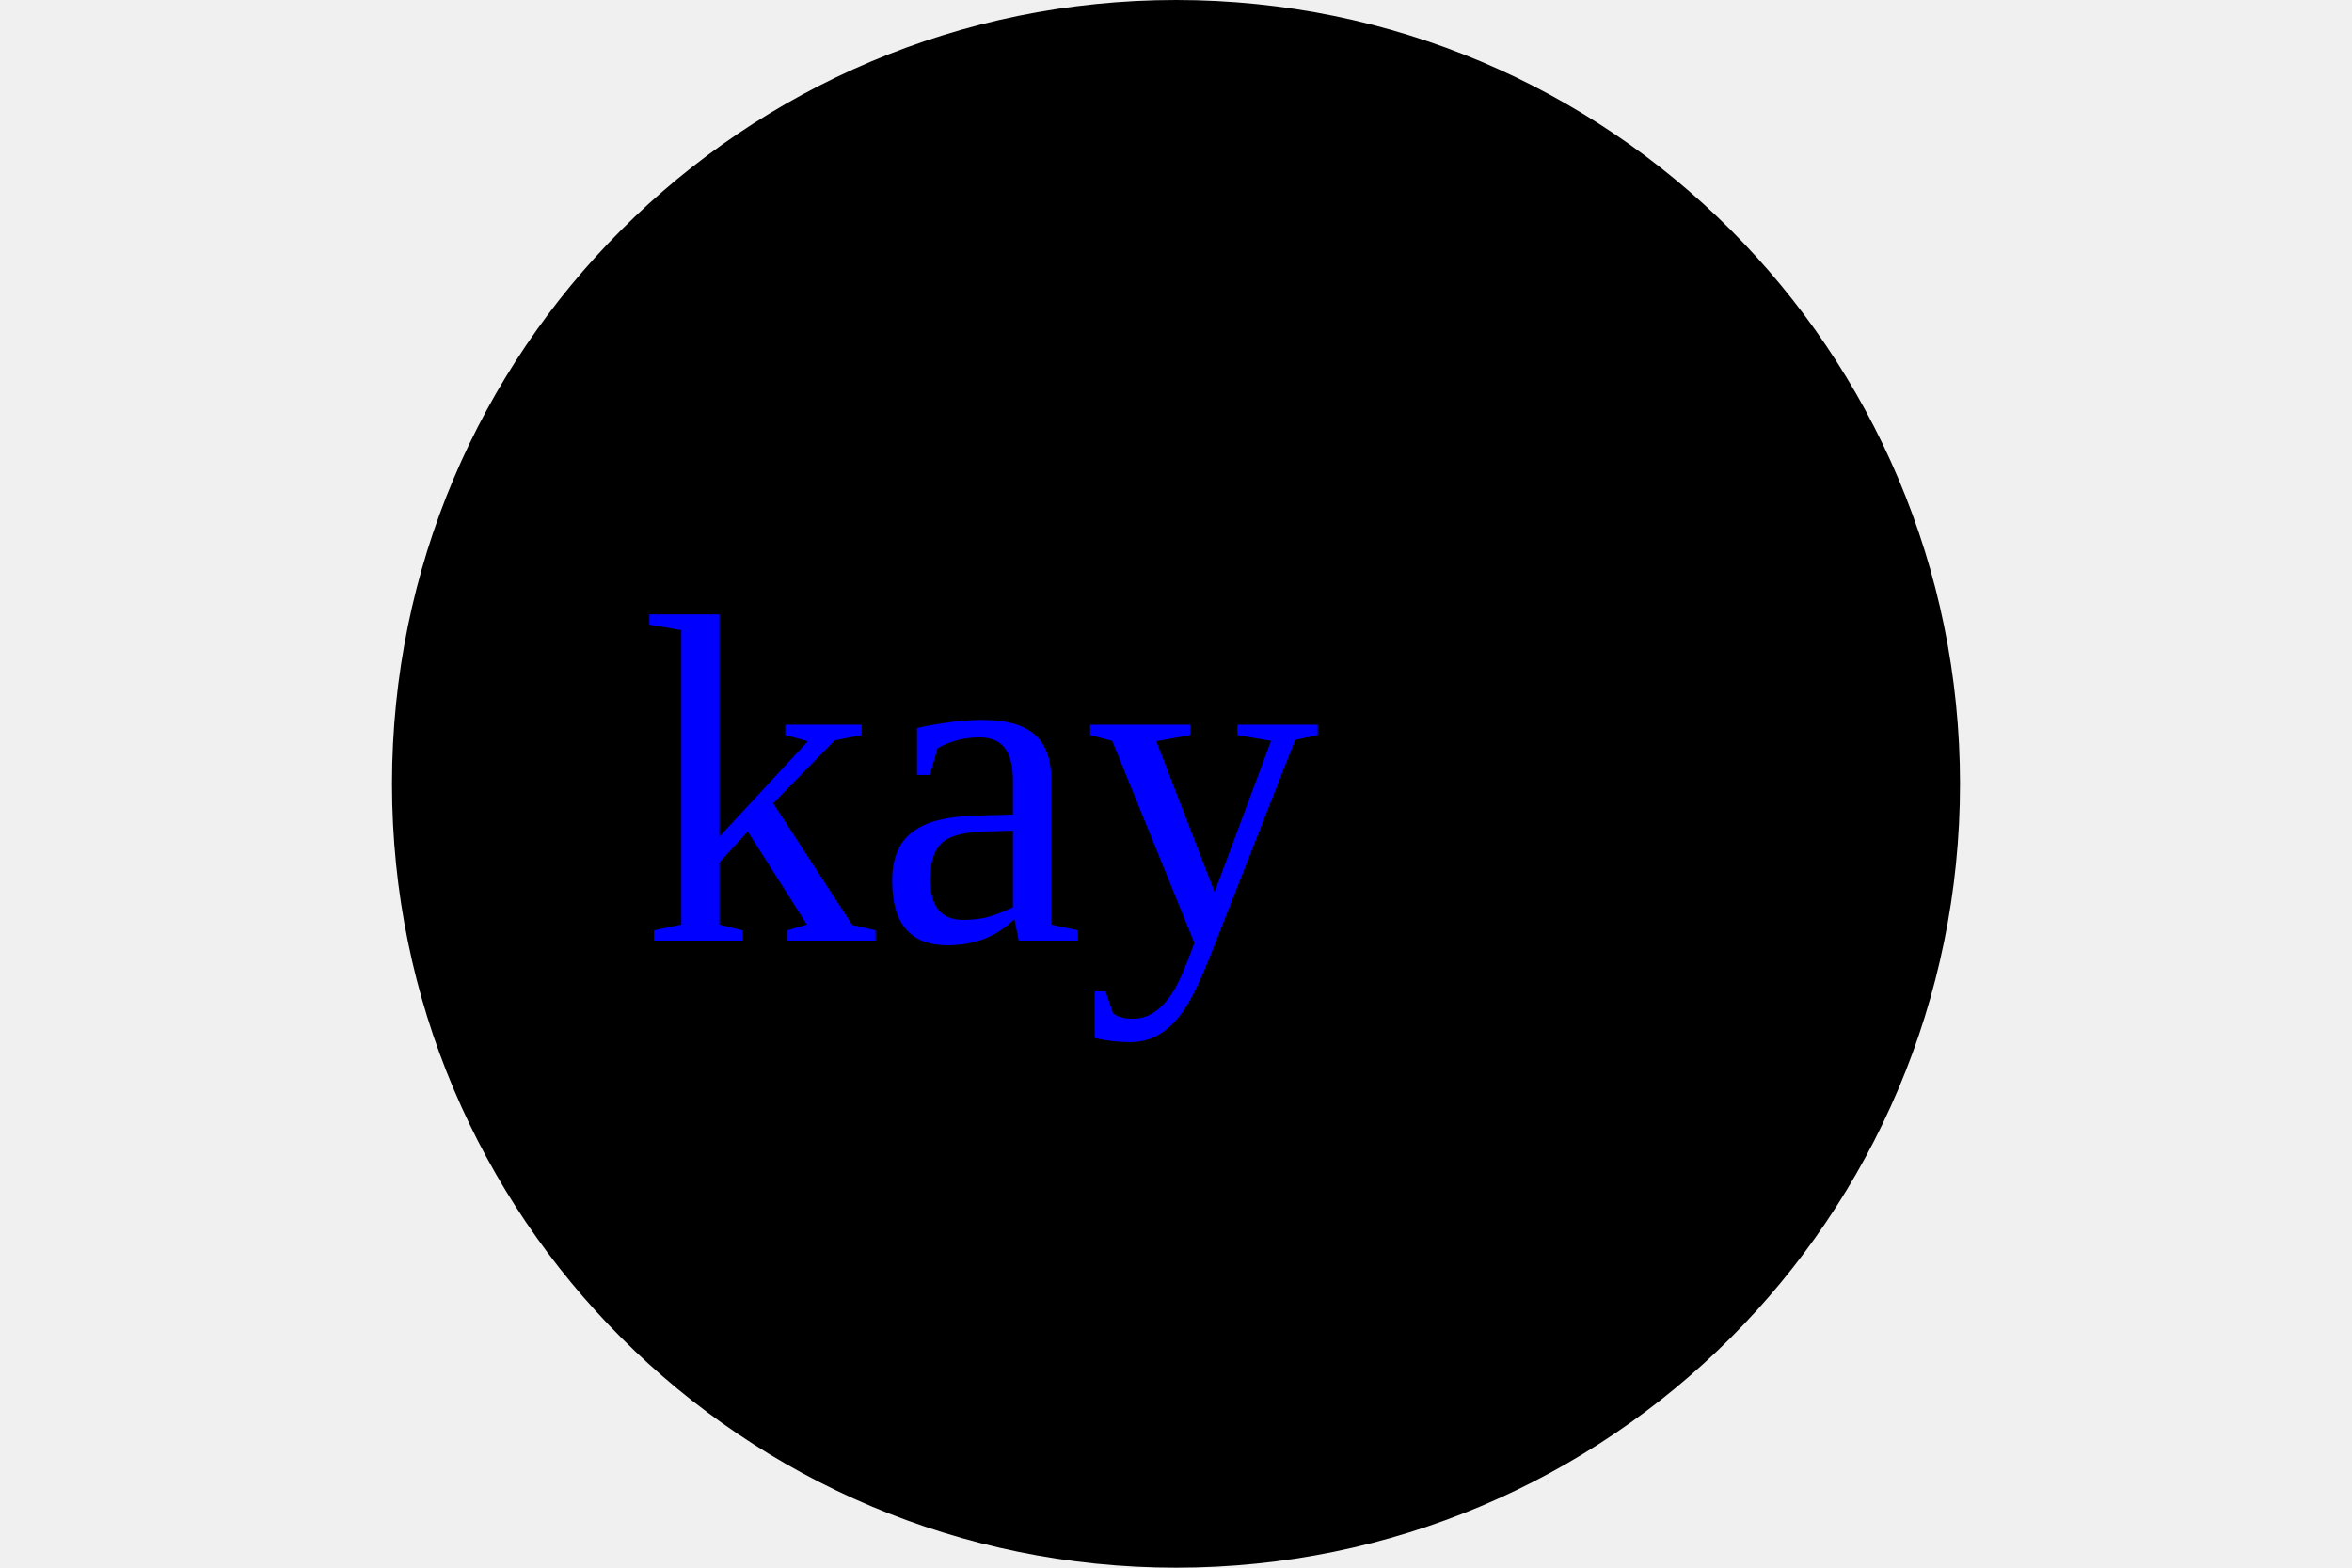
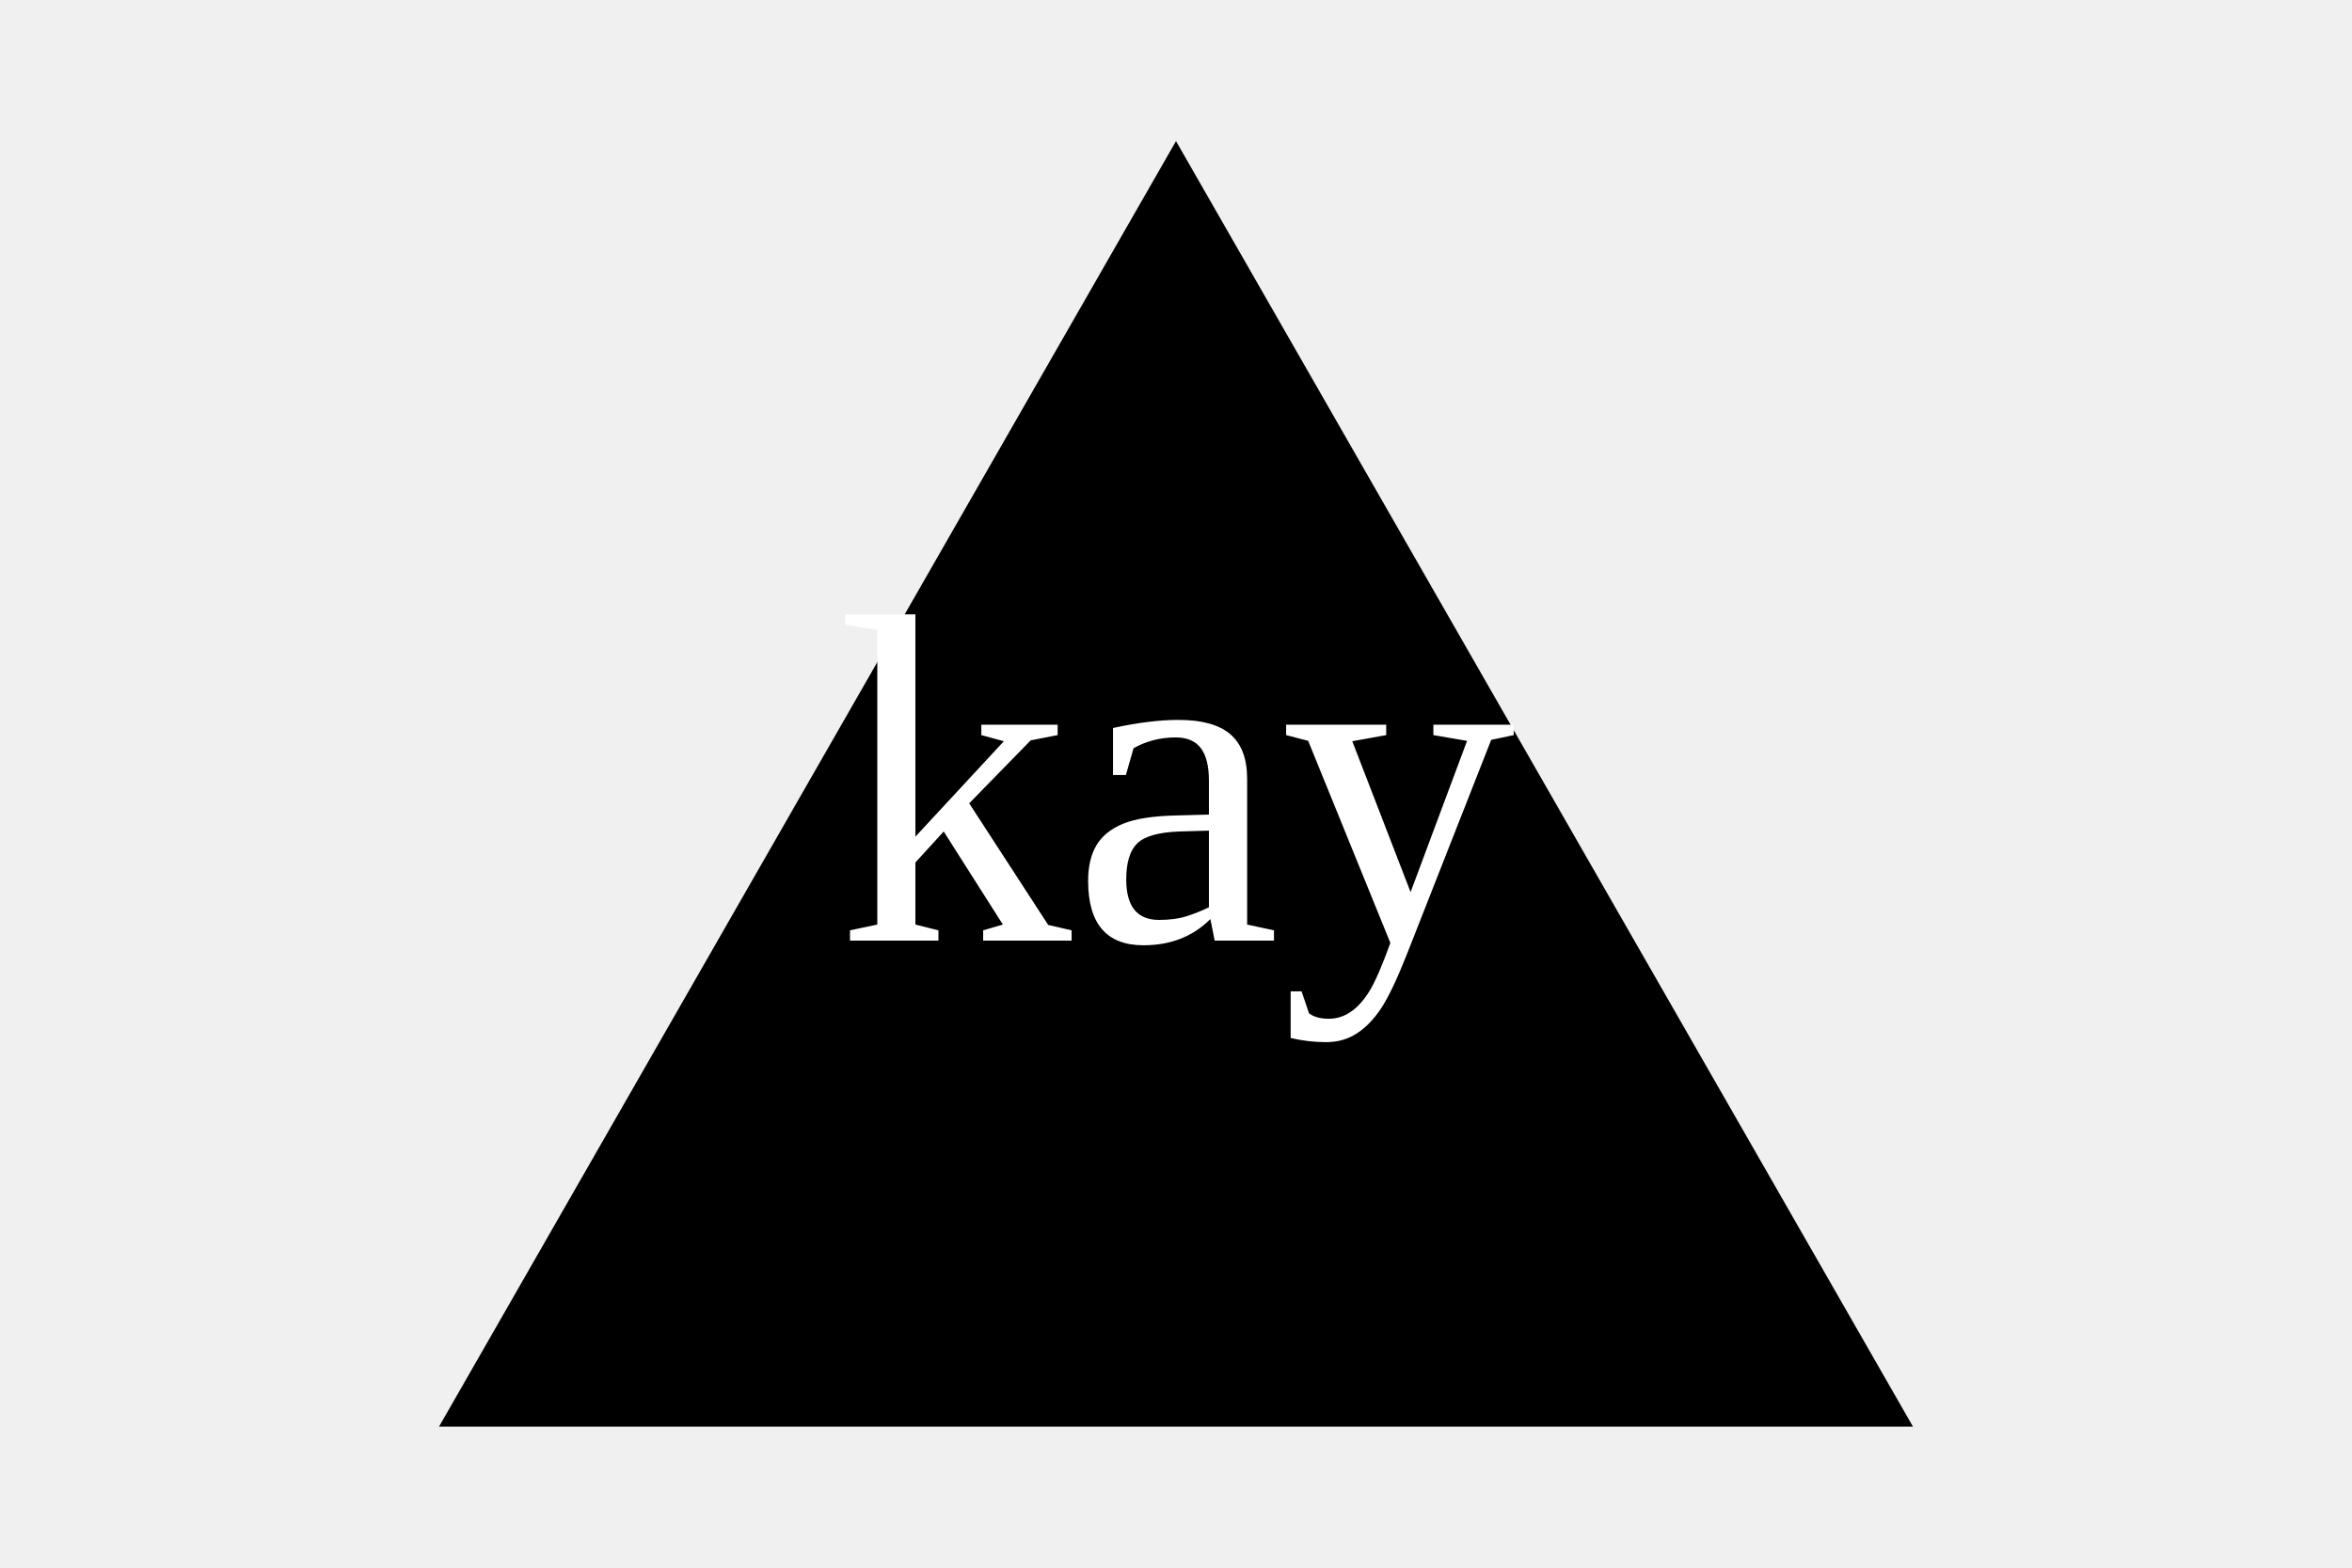
<svg xmlns="http://www.w3.org/2000/svg" version="1.1" width="300" height="200">
-   <circle cx="150" cy="100" r="100" fill="black" />
-   <text x="125" y="120" font-size="60" text-anchor="middle" fill="blue">kay</text>
+   <polygon points="150, 18 244, 182 56, 182" fill="black" />
+   <text x="150" y="120" font-size="60" text-anchor="middle" fill="white">kay</text>
</svg>
